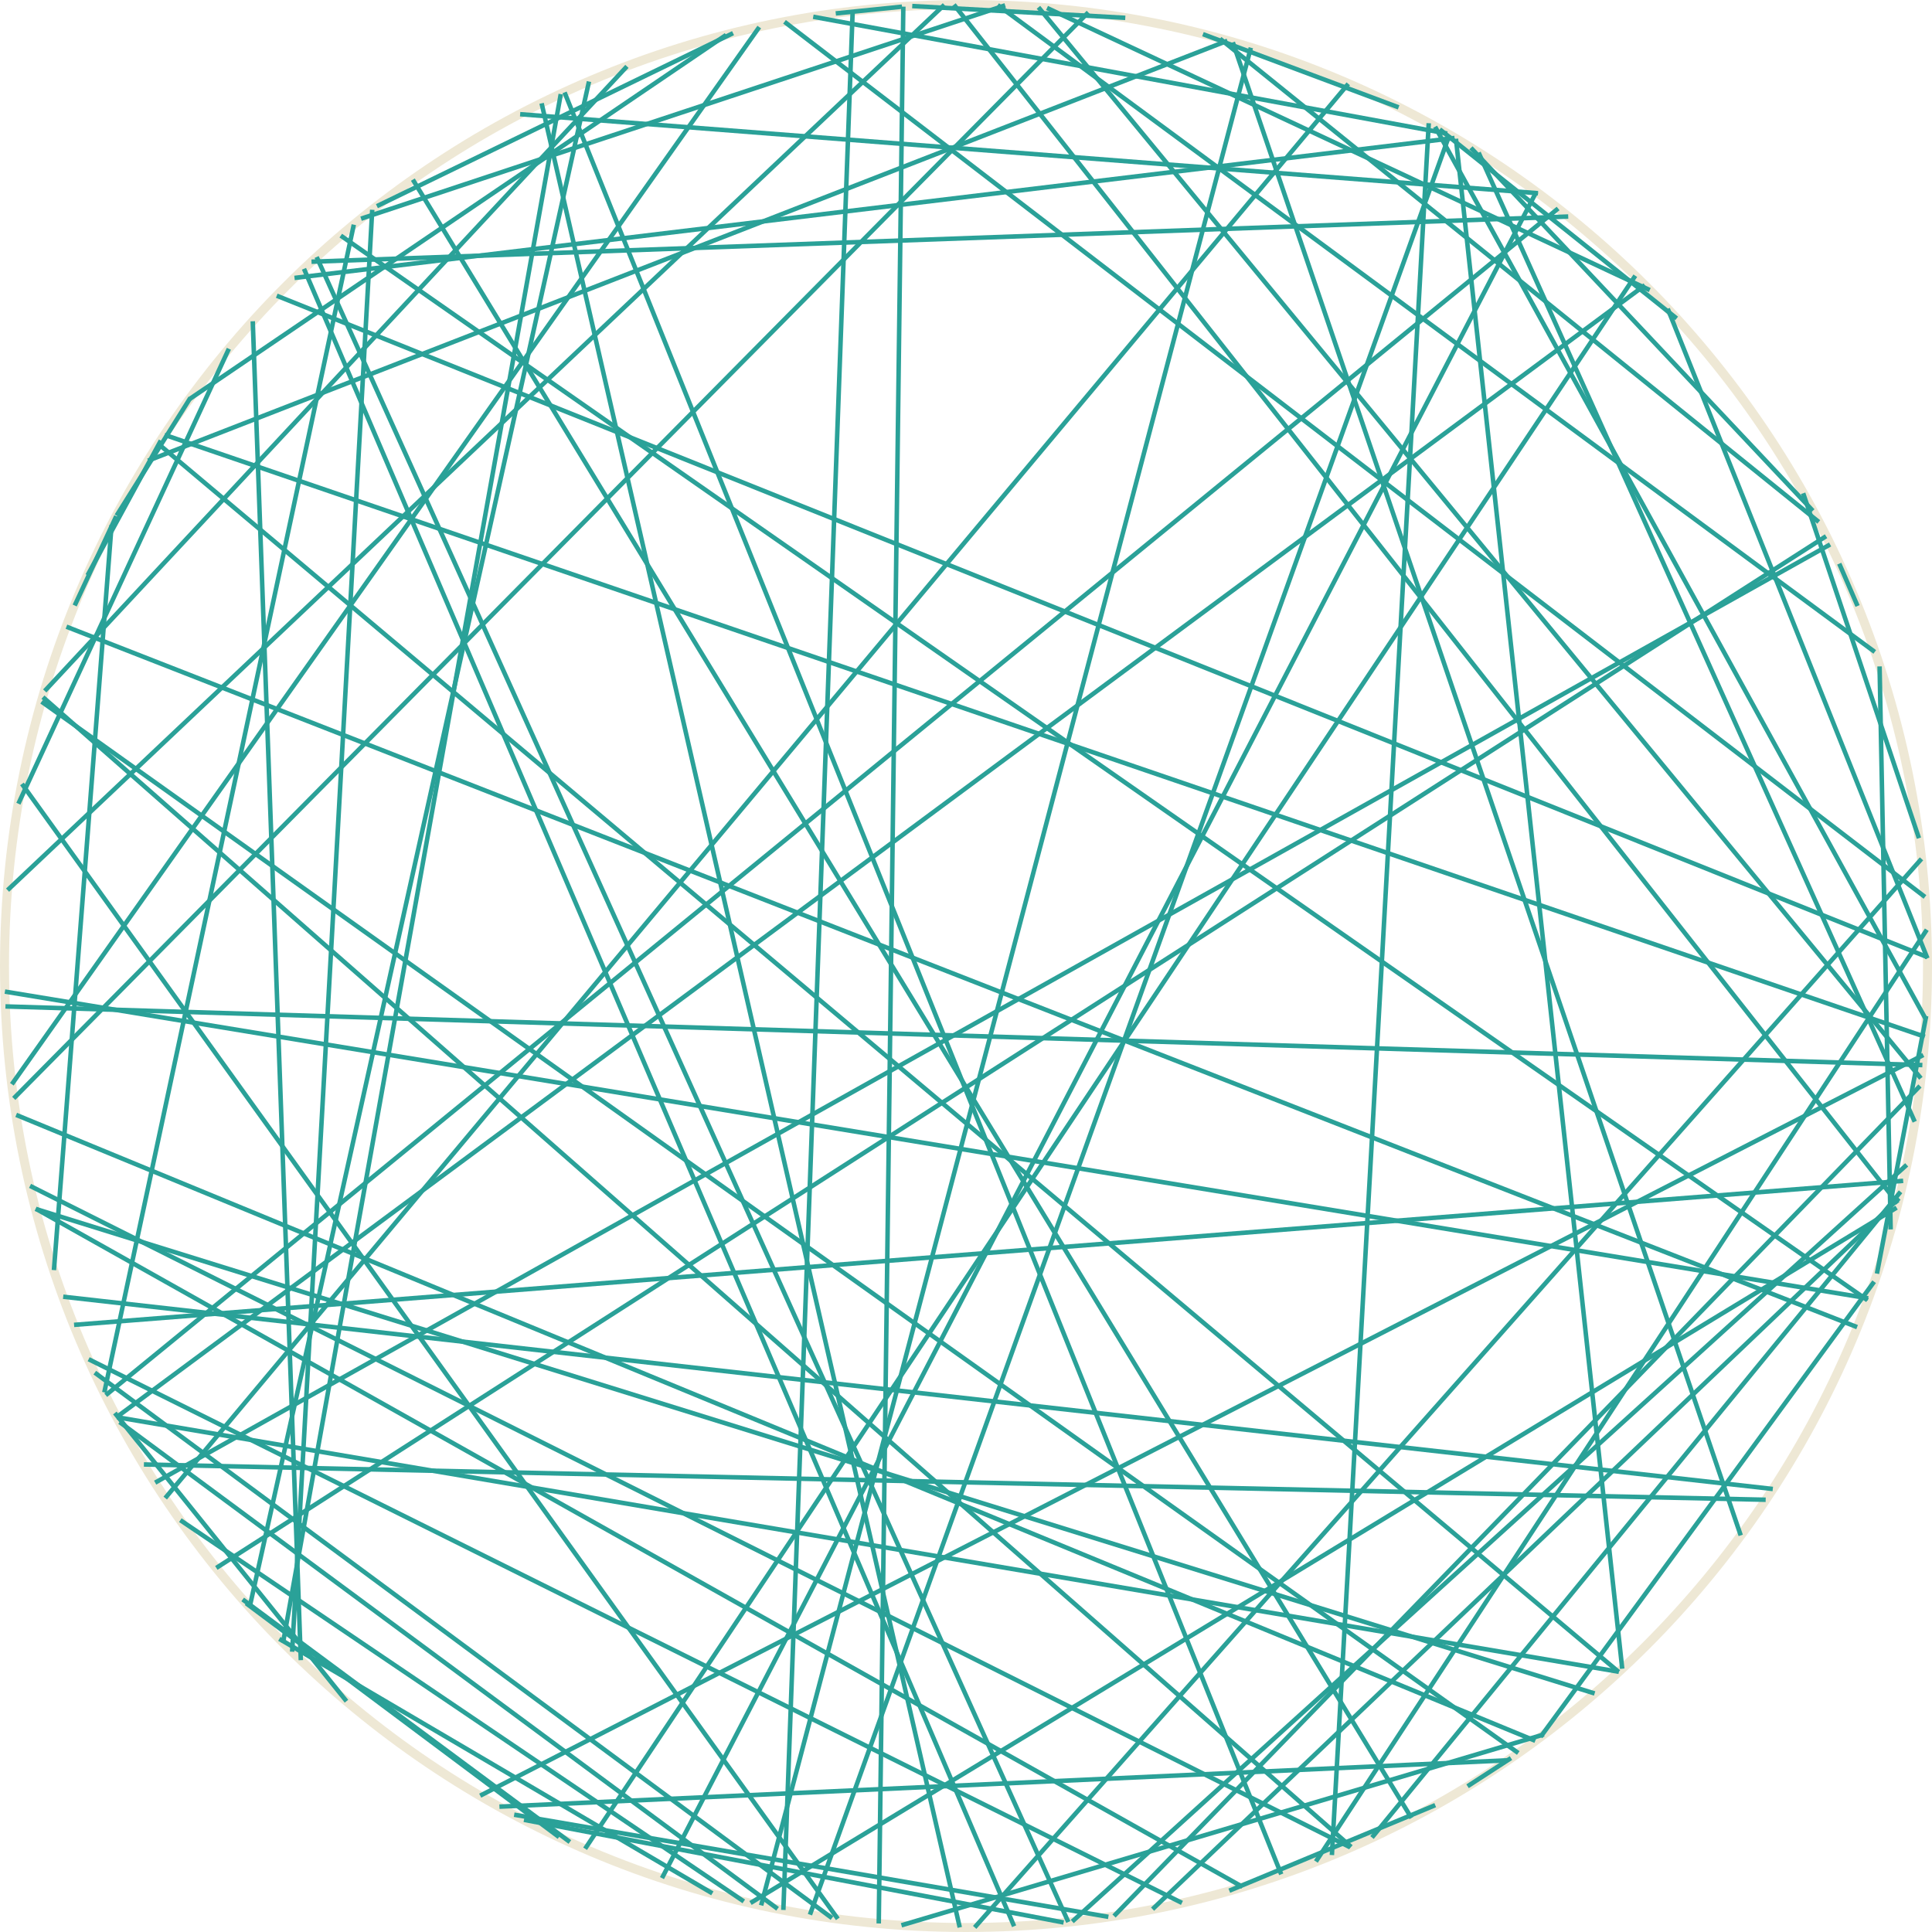
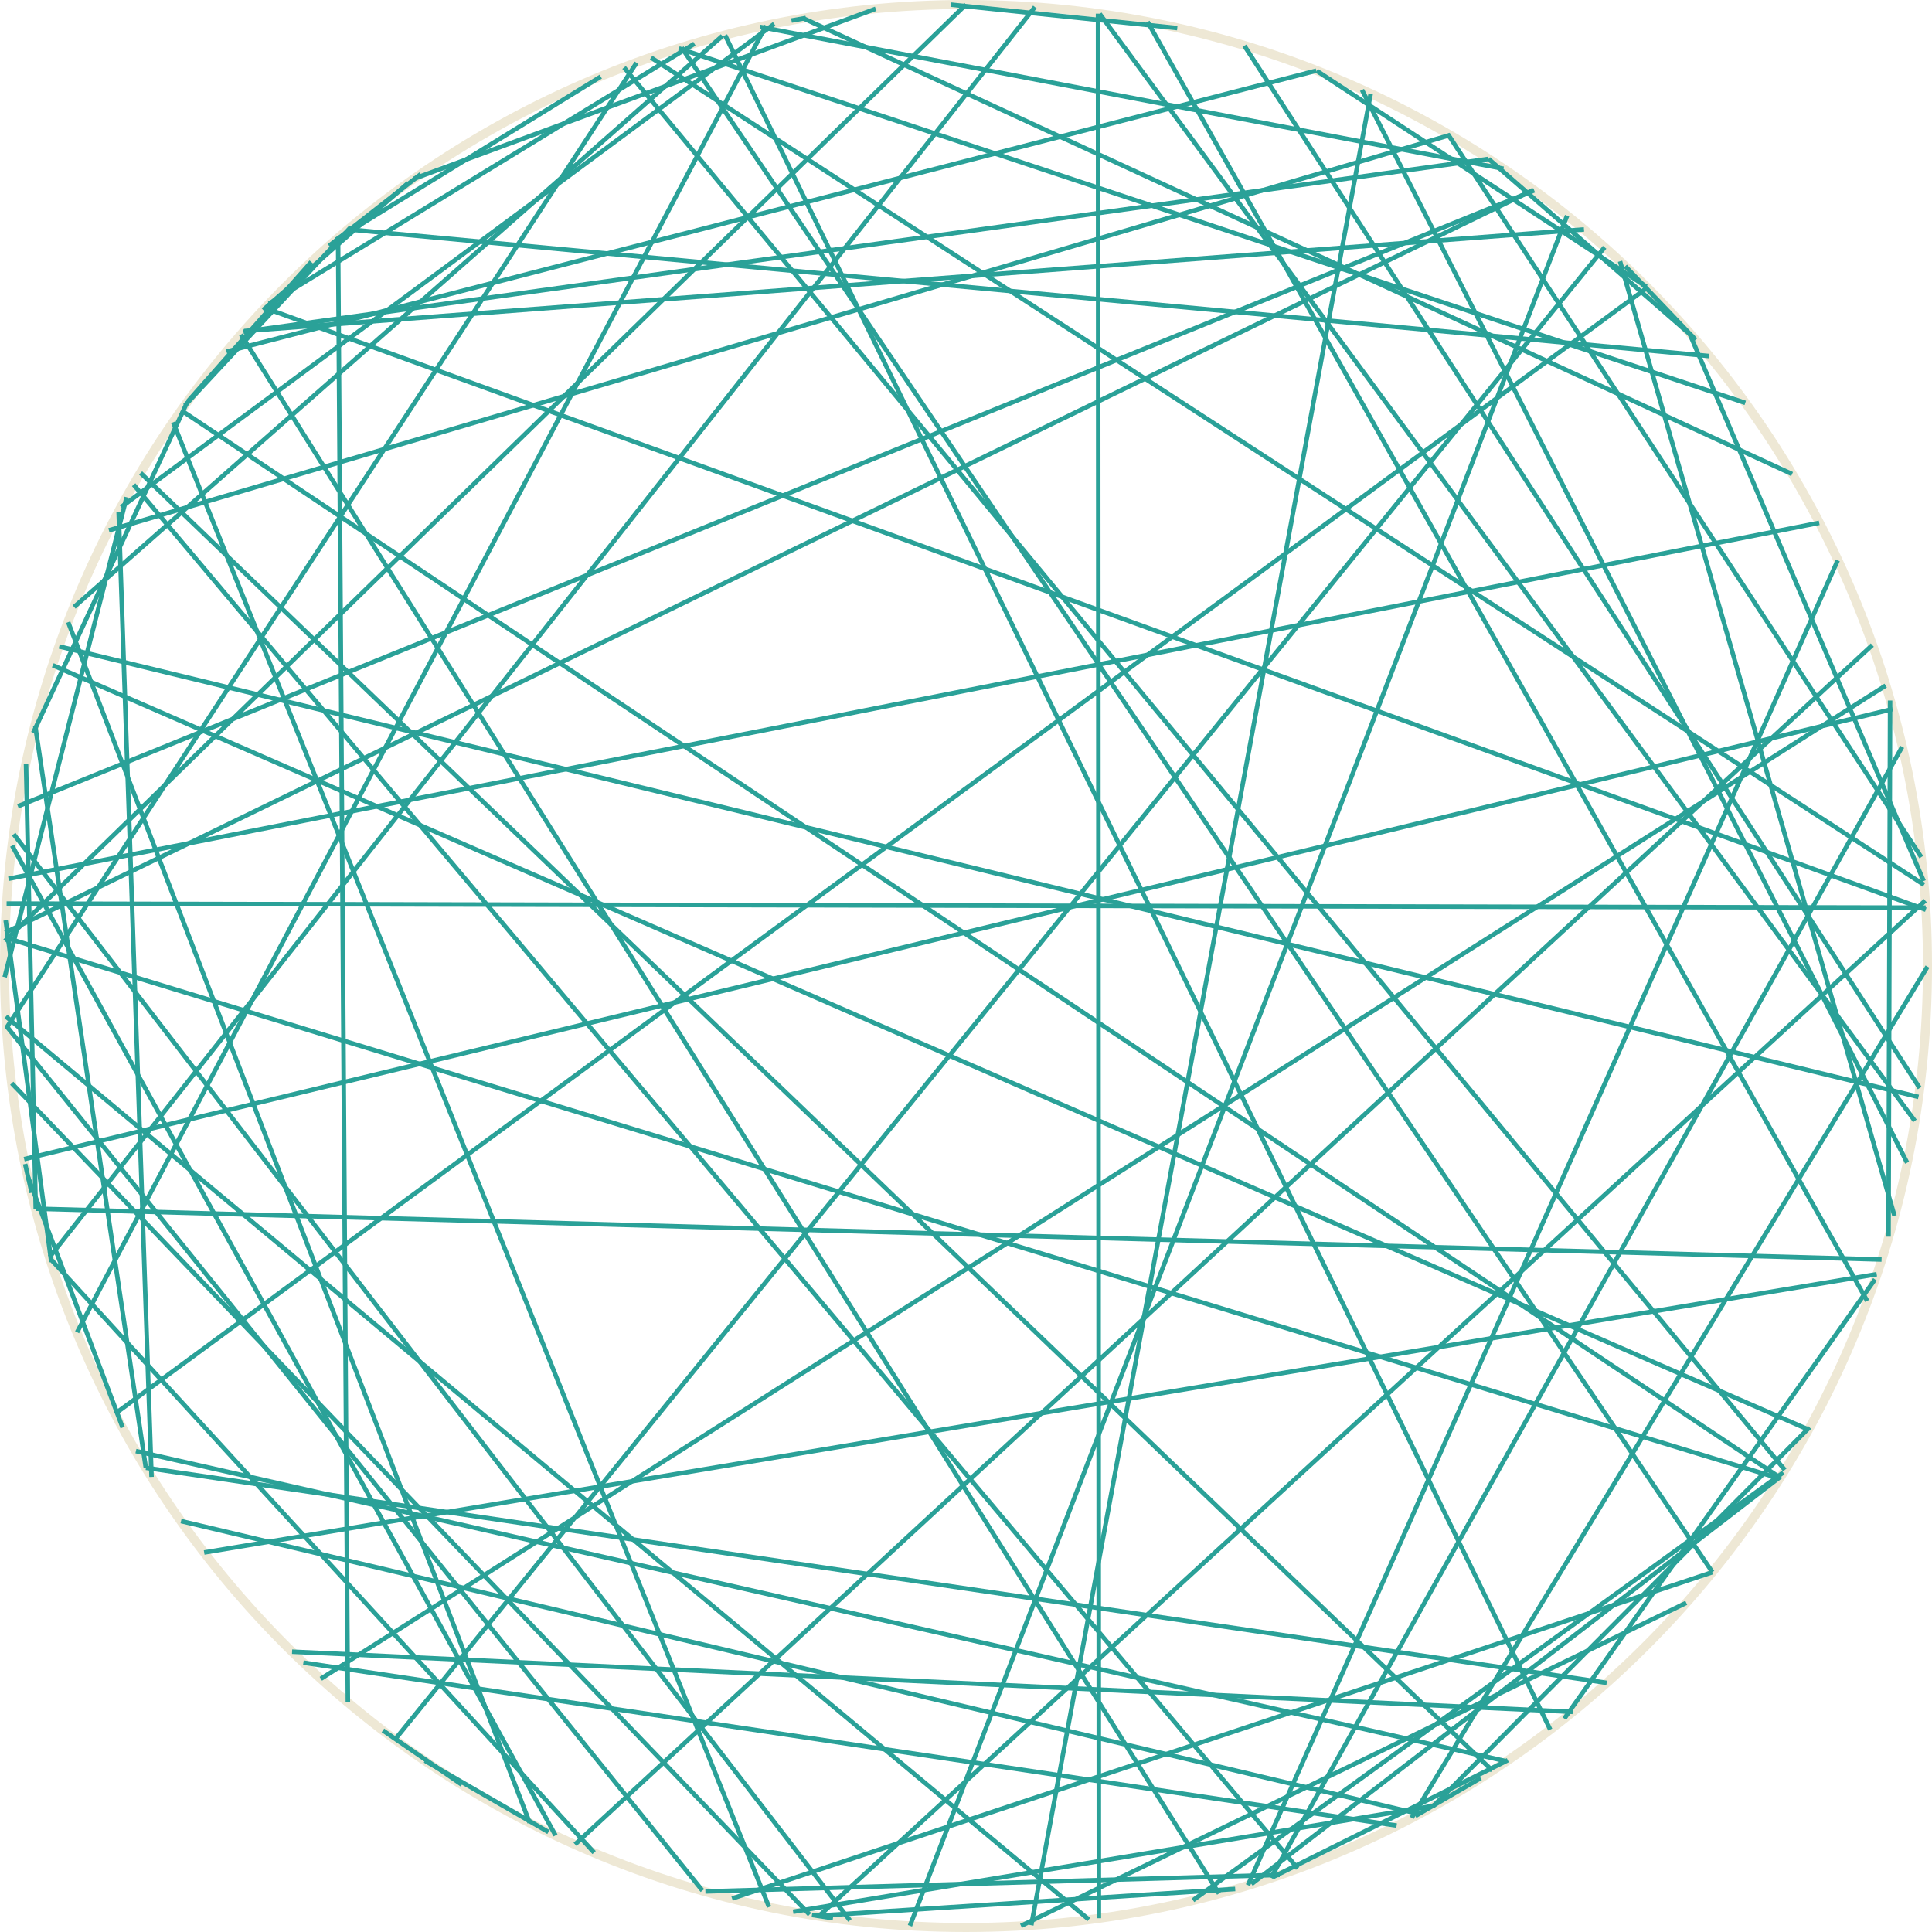
<svg xmlns="http://www.w3.org/2000/svg" version="1.1" width="170.879pt" height="170.879pt" viewBox="148.183 52.801 170.879 170.879">
  <g id="page1">
    <path d="M318.664 138.238C318.664 91.273 280.59 53.199 233.625 53.199C186.656 53.199 148.582 91.273 148.582 138.238C148.582 185.207 186.656 223.281 233.625 223.281C280.59 223.281 318.664 185.207 318.664 138.238Z" stroke="#eee8d5" fill="none" stroke-width=".797" />
-     <path d="M318.43 144.496L162.742 91.262" stroke="#2aa198" fill="none" stroke-width=".399" stroke-miterlimit="10" />
-     <path d="M196.086 61.938L233.07 223.273" stroke="#2aa198" fill="none" stroke-width=".399" stroke-miterlimit="10" />
-     <path d="M197.781 61.125L173.219 198.094" stroke="#2aa198" fill="none" stroke-width=".399" stroke-miterlimit="10" />
-     <path d="M167.316 191.477L309.691 100.227" stroke="#2aa198" fill="none" stroke-width=".399" stroke-miterlimit="10" />
-     <path d="M213.969 220.973L164.133 187.254" stroke="#2aa198" fill="none" stroke-width=".399" stroke-miterlimit="10" />
-     <path d="M215.504 221.324L258.816 57.02" stroke="#2aa198" fill="none" stroke-width=".399" stroke-miterlimit="10" />
-     <path d="M162.406 91.769L155.926 103.684" stroke="#2aa198" fill="none" stroke-width=".399" stroke-miterlimit="10" />
-     <path d="M264.57 217.445L318.602 135.031" stroke="#2aa198" fill="none" stroke-width=".399" stroke-miterlimit="10" />
-     <path d="M178.324 73.641L313.356 167.801" stroke="#2aa198" fill="none" stroke-width=".399" stroke-miterlimit="10" />
-     <path d="M162.207 92.078L291.352 200.68" stroke="#2aa198" fill="none" stroke-width=".399" stroke-miterlimit="10" />
-     <path d="M168.426 83.648L149.809 123.887" stroke="#2aa198" fill="none" stroke-width=".399" stroke-miterlimit="10" />
-     <path d="M158.492 98.406L165.012 88.004" stroke="#2aa198" fill="none" stroke-width=".399" stroke-miterlimit="10" />
-     <path d="M304.352 185.449L160.91 182.328" stroke="#2aa198" fill="none" stroke-width=".399" stroke-miterlimit="10" />
-     <path d="M222.285 222.516L150.125 122.137" stroke="#2aa198" fill="none" stroke-width=".399" stroke-miterlimit="10" />
-     <path d="M291.367 200.664L158.535 178.152" stroke="#2aa198" fill="none" stroke-width=".399" stroke-miterlimit="10" />
-     <path d="M225.906 222.926L228.078 53.387" stroke="#2aa198" fill="none" stroke-width=".399" stroke-miterlimit="10" />
-     <path d="M318.531 142.973L275.113 64.012" stroke="#2aa198" fill="none" stroke-width=".399" stroke-miterlimit="10" />
-     <path d="M284.441 206.422L313.945 166.164" stroke="#2aa198" fill="none" stroke-width=".399" stroke-miterlimit="10" />
-     <path d="M214.562 221.113L315.93 159.613" stroke="#2aa198" fill="none" stroke-width=".399" stroke-miterlimit="10" />
-     <path d="M269.531 215.324L316.281 158.211" stroke="#2aa198" fill="none" stroke-width=".399" stroke-miterlimit="10" />
-     <path d="M284.062 69.777L206.734 218.914" stroke="#2aa198" fill="none" stroke-width=".399" stroke-miterlimit="10" />
-     <path d="M278.281 65.875L308.523 97.977" stroke="#2aa198" fill="none" stroke-width=".399" stroke-miterlimit="10" />
-     <path d="M278.961 66.297L317.535 152.012" stroke="#2aa198" fill="none" stroke-width=".399" stroke-miterlimit="10" />
-     <path d="M310.051 100.957L161.906 183.934" stroke="#2aa198" fill="none" stroke-width=".399" stroke-miterlimit="10" />
-     <path d="M212.402 55.895L164.941 88.102" stroke="#2aa198" fill="none" stroke-width=".399" stroke-miterlimit="10" />
-     <path d="M276.957 65.074L291.664 200.394" stroke="#2aa198" fill="none" stroke-width=".399" stroke-miterlimit="10" />
-     <path d="M261.504 218.578L198.117 60.973" stroke="#2aa198" fill="none" stroke-width=".399" stroke-miterlimit="10" />
-     <path d="M318.656 137.562L295.688 80.106" stroke="#2aa198" fill="none" stroke-width=".399" stroke-miterlimit="10" />
-     <path d="M174.023 198.891L181.106 71.356" stroke="#2aa198" fill="none" stroke-width=".399" stroke-miterlimit="10" />
-     <path d="M316.027 159.234L232.555 53.211" stroke="#2aa198" fill="none" stroke-width=".399" stroke-miterlimit="10" />
-     <path d="M219.82 222.148L276.379 64.734" stroke="#2aa198" fill="none" stroke-width=".399" stroke-miterlimit="10" />
-     <path d="M236.426 53.25L314 110.461" stroke="#2aa198" fill="none" stroke-width=".399" stroke-miterlimit="10" />
-     <path d="M151.344 159.707L258.074 219.684" stroke="#2aa198" fill="none" stroke-width=".399" stroke-miterlimit="10" />
-     <path d="M309.047 98.965L256.09 56.227" stroke="#2aa198" fill="none" stroke-width=".399" stroke-miterlimit="10" />
-     <path d="M172.66 78.957L318.656 137.457" stroke="#2aa198" fill="none" stroke-width=".399" stroke-miterlimit="10" />
-     <path d="M292.82 77.188L199.934 216.316" stroke="#2aa198" fill="none" stroke-width=".399" stroke-miterlimit="10" />
-     <path d="M316.824 155.828L243.02 222.754" stroke="#2aa198" fill="none" stroke-width=".399" stroke-miterlimit="10" />
-     <path d="M203.633 58.672L152.141 113.914" stroke="#2aa198" fill="none" stroke-width=".399" stroke-miterlimit="10" />
-     <path d="M318.547 142.664L314.191 165.449" stroke="#2aa198" fill="none" stroke-width=".399" stroke-miterlimit="10" />
-     <path d="M197.629 215.285L169.953 194.606" stroke="#2aa198" fill="none" stroke-width=".399" stroke-miterlimit="10" />
-     <path d="M281.824 208.297L277.984 210.789" stroke="#2aa198" fill="none" stroke-width=".399" stroke-miterlimit="10" />
-     <path d="M284.731 206.207L227.914 223.086" stroke="#2aa198" fill="none" stroke-width=".399" stroke-miterlimit="10" />
-     <path d="M234.391 223.273L318.133 128.762" stroke="#2aa198" fill="none" stroke-width=".399" stroke-miterlimit="10" />
-     <path d="M169.648 194.266L198.586 215.719" stroke="#2aa198" fill="none" stroke-width=".399" stroke-miterlimit="10" />
-     <path d="M275.125 212.461L256.91 220.027" stroke="#2aa198" fill="none" stroke-width=".399" stroke-miterlimit="10" />
-     <path d="M240.031 53.445L318.078 148.172" stroke="#2aa198" fill="none" stroke-width=".399" stroke-miterlimit="10" />
-     <path d="M194.188 62.902L284.215 69.891" stroke="#2aa198" fill="none" stroke-width=".399" stroke-miterlimit="10" />
-     <path d="M296.477 80.965L275.523 64.242" stroke="#2aa198" fill="none" stroke-width=".399" stroke-miterlimit="10" />
-     <path d="M194.527 213.758L242.258 222.84" stroke="#2aa198" fill="none" stroke-width=".399" stroke-miterlimit="10" />
-     <path d="M148.664 141.816L318.211 147.004" stroke="#2aa198" fill="none" stroke-width=".399" stroke-miterlimit="10" />
-     <path d="M244.438 53.895L149.398 149.949" stroke="#2aa198" fill="none" stroke-width=".399" stroke-miterlimit="10" />
-     <path d="M318.441 132.133L217.57 54.73" stroke="#2aa198" fill="none" stroke-width=".399" stroke-miterlimit="10" />
-     <path d="M242.672 222.797L176.191 75.531" stroke="#2aa198" fill="none" stroke-width=".399" stroke-miterlimit="10" />
-     <path d="M312.438 170.18L154.059 108.231" stroke="#2aa198" fill="none" stroke-width=".399" stroke-miterlimit="10" />
-     <path d="M289.223 202.582L151.348 159.731" stroke="#2aa198" fill="none" stroke-width=".399" stroke-miterlimit="10" />
-     <path d="M276.184 64.617L220.109 54.285" stroke="#2aa198" fill="none" stroke-width=".399" stroke-miterlimit="10" />
-     <path d="M315.406 161.539L314.426 111.742" stroke="#2aa198" fill="none" stroke-width=".399" stroke-miterlimit="10" />
-     <path d="M178.828 203.269L158.34 177.777" stroke="#2aa198" fill="none" stroke-width=".399" stroke-miterlimit="10" />
-     <path d="M148.617 140.504L313.418 167.633" stroke="#2aa198" fill="none" stroke-width=".399" stroke-miterlimit="10" />
-     <path d="M307.668 96.426L317.906 126.934" stroke="#2aa198" fill="none" stroke-width=".399" stroke-miterlimit="10" />
-     <path d="M267.434 60.215L162.797 185.301" stroke="#2aa198" fill="none" stroke-width=".399" stroke-miterlimit="10" />
-     <path d="M223.598 53.797L217.469 221.731" stroke="#2aa198" fill="none" stroke-width=".399" stroke-miterlimit="10" />
-     <path d="M161.281 93.547L256.742 56.406" stroke="#2aa198" fill="none" stroke-width=".399" stroke-miterlimit="10" />
-     <path d="M274.551 63.699L265.984 216.875" stroke="#2aa198" fill="none" stroke-width=".399" stroke-miterlimit="10" />
-     <path d="M170.262 194.953L200.277 60.012" stroke="#2aa198" fill="none" stroke-width=".399" stroke-miterlimit="10" />
-     <path d="M310.859 102.656L312.477 106.398" stroke="#2aa198" fill="none" stroke-width=".399" stroke-miterlimit="10" />
-     <path d="M271.887 62.297L254.578 55.824" stroke="#2aa198" fill="none" stroke-width=".399" stroke-miterlimit="10" />
-     <path d="M281.535 208.492L192.356 212.594" stroke="#2aa198" fill="none" stroke-width=".399" stroke-miterlimit="10" />
-     <path d="M267.688 216.152L151.981 114.461" stroke="#2aa198" fill="none" stroke-width=".399" stroke-miterlimit="10" />
-     <path d="M179.477 72.672L157.41 175.953" stroke="#2aa198" fill="none" stroke-width=".399" stroke-miterlimit="10" />
-     <path d="M257.223 56.543L302.144 188.602" stroke="#2aa198" fill="none" stroke-width=".399" stroke-miterlimit="10" />
-     <path d="M170.539 81.215L174.789 199.637" stroke="#2aa198" fill="none" stroke-width=".399" stroke-miterlimit="10" />
-     <path d="M285.992 71.242L157.535 176.203" stroke="#2aa198" fill="none" stroke-width=".399" stroke-miterlimit="10" />
-     <path d="M154.789 106.356L158.469 98.449" stroke="#2aa198" fill="none" stroke-width=".399" stroke-miterlimit="10" />
-     <path d="M267.606 216.191L150.84 157.688" stroke="#2aa198" fill="none" stroke-width=".399" stroke-miterlimit="10" />
-     <path d="M317.996 148.852L246.715 222.266" stroke="#2aa198" fill="none" stroke-width=".399" stroke-miterlimit="10" />
-     <path d="M227.961 53.391L222.102 53.988" stroke="#2aa198" fill="none" stroke-width=".399" stroke-miterlimit="10" />
-     <path d="M154.734 169.981L316.512 157.242" stroke="#2aa198" fill="none" stroke-width=".399" stroke-miterlimit="10" />
-     <path d="M180.117 72.144L237.086 53.273" stroke="#2aa198" fill="none" stroke-width=".399" stroke-miterlimit="10" />
-     <path d="M193.66 213.305L246.215 222.34" stroke="#2aa198" fill="none" stroke-width=".399" stroke-miterlimit="10" />
-     <path d="M221.769 222.449L156.566 174.207" stroke="#2aa198" fill="none" stroke-width=".399" stroke-miterlimit="10" />
-     <path d="M276.836 65.004L174.231 77.383" stroke="#2aa198" fill="none" stroke-width=".399" stroke-miterlimit="10" />
-     <path d="M181.519 71.035L213.019 55.734" stroke="#2aa198" fill="none" stroke-width=".399" stroke-miterlimit="10" />
-     <path d="M149.231 148.699L215.336 55.195" stroke="#2aa198" fill="none" stroke-width=".399" stroke-miterlimit="10" />
-     <path d="M250.125 221.66L316.144 158.781" stroke="#2aa198" fill="none" stroke-width=".399" stroke-miterlimit="10" />
-     <path d="M158.051 99.25L152.953 165.137" stroke="#2aa198" fill="none" stroke-width=".399" stroke-miterlimit="10" />
-     <path d="M237.879 223.172L175.07 76.574" stroke="#2aa198" fill="none" stroke-width=".399" stroke-miterlimit="10" />
-     <path d="M318.293 146.113L190.656 211.621" stroke="#2aa198" fill="none" stroke-width=".399" stroke-miterlimit="10" />
-     <path d="M156.023 173.019L252.723 221.106" stroke="#2aa198" fill="none" stroke-width=".399" stroke-miterlimit="10" />
-     <path d="M184.699 68.688L273.023 213.598" stroke="#2aa198" fill="none" stroke-width=".399" stroke-miterlimit="10" />
-     <path d="M282.469 207.848L151.863 114.863" stroke="#2aa198" fill="none" stroke-width=".399" stroke-miterlimit="10" />
-     <path d="M240.789 53.504L294.098 78.457" stroke="#2aa198" fill="none" stroke-width=".399" stroke-miterlimit="10" />
-     <path d="M231.707 53.227L148.852 131.531" stroke="#2aa198" fill="none" stroke-width=".399" stroke-miterlimit="10" />
-     <path d="M247.711 54.379L228.867 53.336" stroke="#2aa198" fill="none" stroke-width=".399" stroke-miterlimit="10" />
-     <path d="M158.519 178.125L293.668 78.023" stroke="#2aa198" fill="none" stroke-width=".399" stroke-miterlimit="10" />
-     <path d="M304.981 184.496L153.773 167.492" stroke="#2aa198" fill="none" stroke-width=".399" stroke-miterlimit="10" />
-     <path d="M175.734 75.949L286.887 71.953" stroke="#2aa198" fill="none" stroke-width=".399" stroke-miterlimit="10" />
-     <path d="M216.957 221.629L158.762 178.578" stroke="#2aa198" fill="none" stroke-width=".399" stroke-miterlimit="10" />
-     <path d="M149.613 151.41L283.973 206.769" stroke="#2aa198" fill="none" stroke-width=".399" stroke-miterlimit="10" />
-     <path d="M211.188 220.262L172.887 197.754" stroke="#2aa198" fill="none" stroke-width=".399" stroke-miterlimit="10" />
+     <path d="M150.32 155.324L315.57 115.519" stroke="#2aa198" fill="none" stroke-width=".399" stroke-miterlimit="10" />
+     <path d="M205.769 57.895L318.356 131.059" stroke="#2aa198" fill="none" stroke-width=".399" stroke-miterlimit="10" />
+     <path d="M216.66 54.914L158.898 97.652" stroke="#2aa198" fill="none" stroke-width=".399" stroke-miterlimit="10" />
+     <path d="M318.328 130.727L297.57 82.188" stroke="#2aa198" fill="none" stroke-width=".399" stroke-miterlimit="10" />
+     <path d="M149.219 148.609L219.785 222.141" stroke="#2aa198" fill="none" stroke-width=".399" stroke-miterlimit="10" />
+     <path d="M293.883 78.238L158.367 177.836" stroke="#2aa198" fill="none" stroke-width=".399" stroke-miterlimit="10" />
+     <path d="M176.559 201.285L314.965 113.438" stroke="#2aa198" fill="none" stroke-width=".399" stroke-miterlimit="10" />
+     <path d="M298.156 82.863L291.934 76.344" stroke="#2aa198" fill="none" stroke-width=".399" stroke-miterlimit="10" />
+     <path d="M151.293 116.965L161.078 182.606" stroke="#2aa198" fill="none" stroke-width=".399" stroke-miterlimit="10" />
+     <path d="M201.316 59.578L177.918 73.988" stroke="#2aa198" fill="none" stroke-width=".399" stroke-miterlimit="10" />
+     <path d="M210.574 220.094L261.367 218.629" stroke="#2aa198" fill="none" stroke-width=".399" stroke-miterlimit="10" />
+     <path d="M161.09 182.621L290.289 201.644" stroke="#2aa198" fill="none" stroke-width=".399" stroke-miterlimit="10" />
+     <path d="M184.281 68.984L171.453 80.219" stroke="#2aa198" fill="none" stroke-width=".399" stroke-miterlimit="10" />
+     <path d="M258.559 219.539L310.723 102.363" stroke="#2aa198" fill="none" stroke-width=".399" stroke-miterlimit="10" />
+     <path d="M317.973 149.035L258.246 56.848" stroke="#2aa198" fill="none" stroke-width=".399" stroke-miterlimit="10" />
+     <path d="M297.328 194.566L238.488 223.137" stroke="#2aa198" fill="none" stroke-width=".399" stroke-miterlimit="10" />
+     <path d="M178.973 73.09L299.356 84.293" stroke="#2aa198" fill="none" stroke-width=".399" stroke-miterlimit="10" />
+     <path d="M245.375 222.465L245.301 54.008" stroke="#2aa198" fill="none" stroke-width=".399" stroke-miterlimit="10" />
+     <path d="M148.762 143.699L204.484 58.352" stroke="#2aa198" fill="none" stroke-width=".399" stroke-miterlimit="10" />
+     <path d="M152.852 111.644L308.125 179.238" stroke="#2aa198" fill="none" stroke-width=".399" stroke-miterlimit="10" />
+     <path d="M160.617 94.633L280.172 209.402" stroke="#2aa198" fill="none" stroke-width=".399" stroke-miterlimit="10" />
+     <path d="M273.039 213.59L318.664 138.297" stroke="#2aa198" fill="none" stroke-width=".399" stroke-miterlimit="10" />
+     <path d="M232.27 53.211L252.309 55.285" stroke="#2aa198" fill="none" stroke-width=".399" stroke-miterlimit="10" />
+     <path d="M305.574 183.57L148.625 135.723" stroke="#2aa198" fill="none" stroke-width=".399" stroke-miterlimit="10" />
+     <path d="M314.172 165.5L166.242 190.113" stroke="#2aa198" fill="none" stroke-width=".399" stroke-miterlimit="10" />
+     <path d="M178.949 203.371L178.086 73.844" stroke="#2aa198" fill="none" stroke-width=".399" stroke-miterlimit="10" />
+     <path d="M313.332 167.867L249.684 54.73" stroke="#2aa198" fill="none" stroke-width=".399" stroke-miterlimit="10" />
+     <path d="M223.359 222.656L149.391 126.578" stroke="#2aa198" fill="none" stroke-width=".399" stroke-miterlimit="10" />
+     <path d="M293.805 78.16L264.644 59.066" stroke="#2aa198" fill="none" stroke-width=".399" stroke-miterlimit="10" />
+     <path d="M283.812 69.594L148.637 135.289" stroke="#2aa198" fill="none" stroke-width=".399" stroke-miterlimit="10" />
+     <path d="M203.379 58.766L306.043 182.812" stroke="#2aa198" fill="none" stroke-width=".399" stroke-miterlimit="10" />
+     <path d="M151.121 117.617L164.742 88.371" stroke="#2aa198" fill="none" stroke-width=".399" stroke-miterlimit="10" />
+     <path d="M155 170.633L215.934 55.062" stroke="#2aa198" fill="none" stroke-width=".399" stroke-miterlimit="10" />
+     <path d="M276.41 64.75L157.816 99.707" stroke="#2aa198" fill="none" stroke-width=".399" stroke-miterlimit="10" />
+     <path d="M262.961 218.055L160.004 95.672" stroke="#2aa198" fill="none" stroke-width=".399" stroke-miterlimit="10" />
+     <path d="M281.547 208.484L260.731 218.84" stroke="#2aa198" fill="none" stroke-width=".399" stroke-miterlimit="10" />
+     <path d="M197.316 215.137L149.254 127.594" stroke="#2aa198" fill="none" stroke-width=".399" stroke-miterlimit="10" />
+     <path d="M189.035 210.648L182.051 205.852" stroke="#2aa198" fill="none" stroke-width=".399" stroke-miterlimit="10" />
+     <path d="M264.606 59.051L168.219 83.898" stroke="#2aa198" fill="none" stroke-width=".399" stroke-miterlimit="10" />
+     <path d="M200.731 216.656L152.621 164.117" stroke="#2aa198" fill="none" stroke-width=".399" stroke-miterlimit="10" />
+     <path d="M184.816 68.602L225.637 53.578" stroke="#2aa198" fill="none" stroke-width=".399" stroke-miterlimit="10" />
+     <path d="M221.856 222.461L219.996 222.176" stroke="#2aa198" fill="none" stroke-width=".399" stroke-miterlimit="10" />
+     <path d="M148.754 143.559L210.309 220.019" stroke="#2aa198" fill="none" stroke-width=".399" stroke-miterlimit="10" />
+     <path d="M199.043 215.93L313.781 109.856" stroke="#2aa198" fill="none" stroke-width=".399" stroke-miterlimit="10" />
+     <path d="M169.769 82.082L288.281 73.094" stroke="#2aa198" fill="none" stroke-width=".399" stroke-miterlimit="10" />
+     <path d="M318.113 128.609L276.234 64.648" stroke="#2aa198" fill="none" stroke-width=".399" stroke-miterlimit="10" />
+     <path d="M160.203 181.144L281.414 208.578" stroke="#2aa198" fill="none" stroke-width=".399" stroke-miterlimit="10" />
+     <path d="M281.16 67.727L215.398 55.18" stroke="#2aa198" fill="none" stroke-width=".399" stroke-miterlimit="10" />
+     <path d="M179.207 72.894L164.531 88.672" stroke="#2aa198" fill="none" stroke-width=".399" stroke-miterlimit="10" />
+     <path d="M244.484 222.578L148.703 142.703" stroke="#2aa198" fill="none" stroke-width=".399" stroke-miterlimit="10" />
+     <path d="M279.84 66.856L169.715 82.144" stroke="#2aa198" fill="none" stroke-width=".399" stroke-miterlimit="10" />
+     <path d="M287.281 204.211L174.016 198.887" stroke="#2aa198" fill="none" stroke-width=".399" stroke-miterlimit="10" />
+     <path d="M253.699 220.875L305.906 183.039" stroke="#2aa198" fill="none" stroke-width=".399" stroke-miterlimit="10" />
+     <path d="M283.879 69.641L149.769 124.113" stroke="#2aa198" fill="none" stroke-width=".399" stroke-miterlimit="10" />
+     <path d="M218.332 221.891L275.035 212.512" stroke="#2aa198" fill="none" stroke-width=".399" stroke-miterlimit="10" />
+     <path d="M171.977 79.668L209.606 56.668" stroke="#2aa198" fill="none" stroke-width=".399" stroke-miterlimit="10" />
+     <path d="M258.867 219.441L305.691 183.383" stroke="#2aa198" fill="none" stroke-width=".399" stroke-miterlimit="10" />
+     <path d="M297.973 82.644L279.84 66.856" stroke="#2aa198" fill="none" stroke-width=".399" stroke-miterlimit="10" />
+     <path d="M212.316 55.918L285.297 205.777" stroke="#2aa198" fill="none" stroke-width=".399" stroke-miterlimit="10" />
+     <path d="M208.473 57.008L299.637 191.848" stroke="#2aa198" fill="none" stroke-width=".399" stroke-miterlimit="10" />
+     <path d="M150.484 120.367L151.344 159.715" stroke="#2aa198" fill="none" stroke-width=".399" stroke-miterlimit="10" />
+     <path d="M291.469 75.91L315.742 160.332" stroke="#2aa198" fill="none" stroke-width=".399" stroke-miterlimit="10" />
+     <path d="M150.406 155.75L150.984 158.293" stroke="#2aa198" fill="none" stroke-width=".399" stroke-miterlimit="10" />
+     <path d="M318.504 133.082L148.766 132.719" stroke="#2aa198" fill="none" stroke-width=".399" stroke-miterlimit="10" />
+     <path d="M171.621 80.043L318.516 133.262" stroke="#2aa198" fill="none" stroke-width=".399" stroke-miterlimit="10" />
+     <path d="M154.211 107.828L195.031 214.019" stroke="#2aa198" fill="none" stroke-width=".399" stroke-miterlimit="10" />
+     <path d="M169.5 82.387L255.996 220.281" stroke="#2aa198" fill="none" stroke-width=".399" stroke-miterlimit="10" />
+     <path d="M150.668 156.926L159.027 179.062" stroke="#2aa198" fill="none" stroke-width=".399" stroke-miterlimit="10" />
+     <path d="M306.688 94.731L219.246 54.426" stroke="#2aa198" fill="none" stroke-width=".399" stroke-miterlimit="10" />
+     <path d="M175.711 75.969L164.781 88.32" stroke="#2aa198" fill="none" stroke-width=".399" stroke-miterlimit="10" />
+     <path d="M164.223 89.102L305.621 183.492" stroke="#2aa198" fill="none" stroke-width=".399" stroke-miterlimit="10" />
+     <path d="M185.766 208.531L196.691 214.84" stroke="#2aa198" fill="none" stroke-width=".399" stroke-miterlimit="10" />
+     <path d="M220.609 222.273L318.465 132.457" stroke="#2aa198" fill="none" stroke-width=".399" stroke-miterlimit="10" />
+     <path d="M274.922 212.578L308.231 179.043" stroke="#2aa198" fill="none" stroke-width=".399" stroke-miterlimit="10" />
+     <path d="M183.121 206.652L290.106 74.672" stroke="#2aa198" fill="none" stroke-width=".399" stroke-miterlimit="10" />
+     <path d="M158.676 98.062L161.586 183.43" stroke="#2aa198" fill="none" stroke-width=".399" stroke-miterlimit="10" />
+     <path d="M317.547 151.941L245.449 54.027" stroke="#2aa198" fill="none" stroke-width=".399" stroke-miterlimit="10" />
+     <path d="M309.086 99.043L148.938 130.523" stroke="#2aa198" fill="none" stroke-width=".399" stroke-miterlimit="10" />
+     <path d="M175.016 199.856L271.711 214.269" stroke="#2aa198" fill="none" stroke-width=".399" stroke-miterlimit="10" />
+     <path d="M317.867 149.82L153.422 109.977" stroke="#2aa198" fill="none" stroke-width=".399" stroke-miterlimit="10" />
+     <path d="M314.602 164.203L151.344 159.707" stroke="#2aa198" fill="none" stroke-width=".399" stroke-miterlimit="10" />
+     <path d="M286.543 204.805L314.019 165.957" stroke="#2aa198" fill="none" stroke-width=".399" stroke-miterlimit="10" />
+     <path d="M154.738 106.484L212.07 55.98" stroke="#2aa198" fill="none" stroke-width=".399" stroke-miterlimit="10" />
+     <path d="M163.496 90.148L216.203 221.473" stroke="#2aa198" fill="none" stroke-width=".399" stroke-miterlimit="10" />
+     <path d="M152.719 164.426L148.684 134.199" stroke="#2aa198" fill="none" stroke-width=".399" stroke-miterlimit="10" />
+     <path d="M219.457 54.395L218.188 54.617" stroke="#2aa198" fill="none" stroke-width=".399" stroke-miterlimit="10" />
+     <path d="M299.621 191.863L212.934 220.723" stroke="#2aa198" fill="none" stroke-width=".399" stroke-miterlimit="10" />
+     <path d="M148.617 136.031L233.617 53.199" stroke="#2aa198" fill="none" stroke-width=".399" stroke-miterlimit="10" />
+     <path d="M239.715 53.422L152.578 163.973" stroke="#2aa198" fill="none" stroke-width=".399" stroke-miterlimit="10" />
+     <path d="M315.356 114.758L315.219 162.18" stroke="#2aa198" fill="none" stroke-width=".399" stroke-miterlimit="10" />
+     <path d="M185.398 68.203L177.289 74.543" stroke="#2aa198" fill="none" stroke-width=".399" stroke-miterlimit="10" />
+     <path d="M257.434 219.875L220.406 222.246" stroke="#2aa198" fill="none" stroke-width=".399" stroke-miterlimit="10" />
+     <path d="M279.144 210.066L273.363 213.418" stroke="#2aa198" fill="none" stroke-width=".399" stroke-miterlimit="10" />
+     <path d="M228.664 223.133L286.789 71.875" stroke="#2aa198" fill="none" stroke-width=".399" stroke-miterlimit="10" />
+     <path d="M208.231 57.086L302.547 88.434" stroke="#2aa198" fill="none" stroke-width=".399" stroke-miterlimit="10" />
+     <path d="M273.703 213.242L164.195 187.336" stroke="#2aa198" fill="none" stroke-width=".399" stroke-miterlimit="10" />
+     <path d="M260.602 218.887L316.422 118.856" stroke="#2aa198" fill="none" stroke-width=".399" stroke-miterlimit="10" />
+     <path d="M159.379 96.781L148.594 139.227" stroke="#2aa198" fill="none" stroke-width=".399" stroke-miterlimit="10" />
+     <path d="M239.398 223.082L269.414 61.098" stroke="#2aa198" fill="none" stroke-width=".399" stroke-miterlimit="10" />
+     <path d="M316.863 155.637L268.648 60.75" stroke="#2aa198" fill="none" stroke-width=".399" stroke-miterlimit="10" />
  </g>
</svg>
